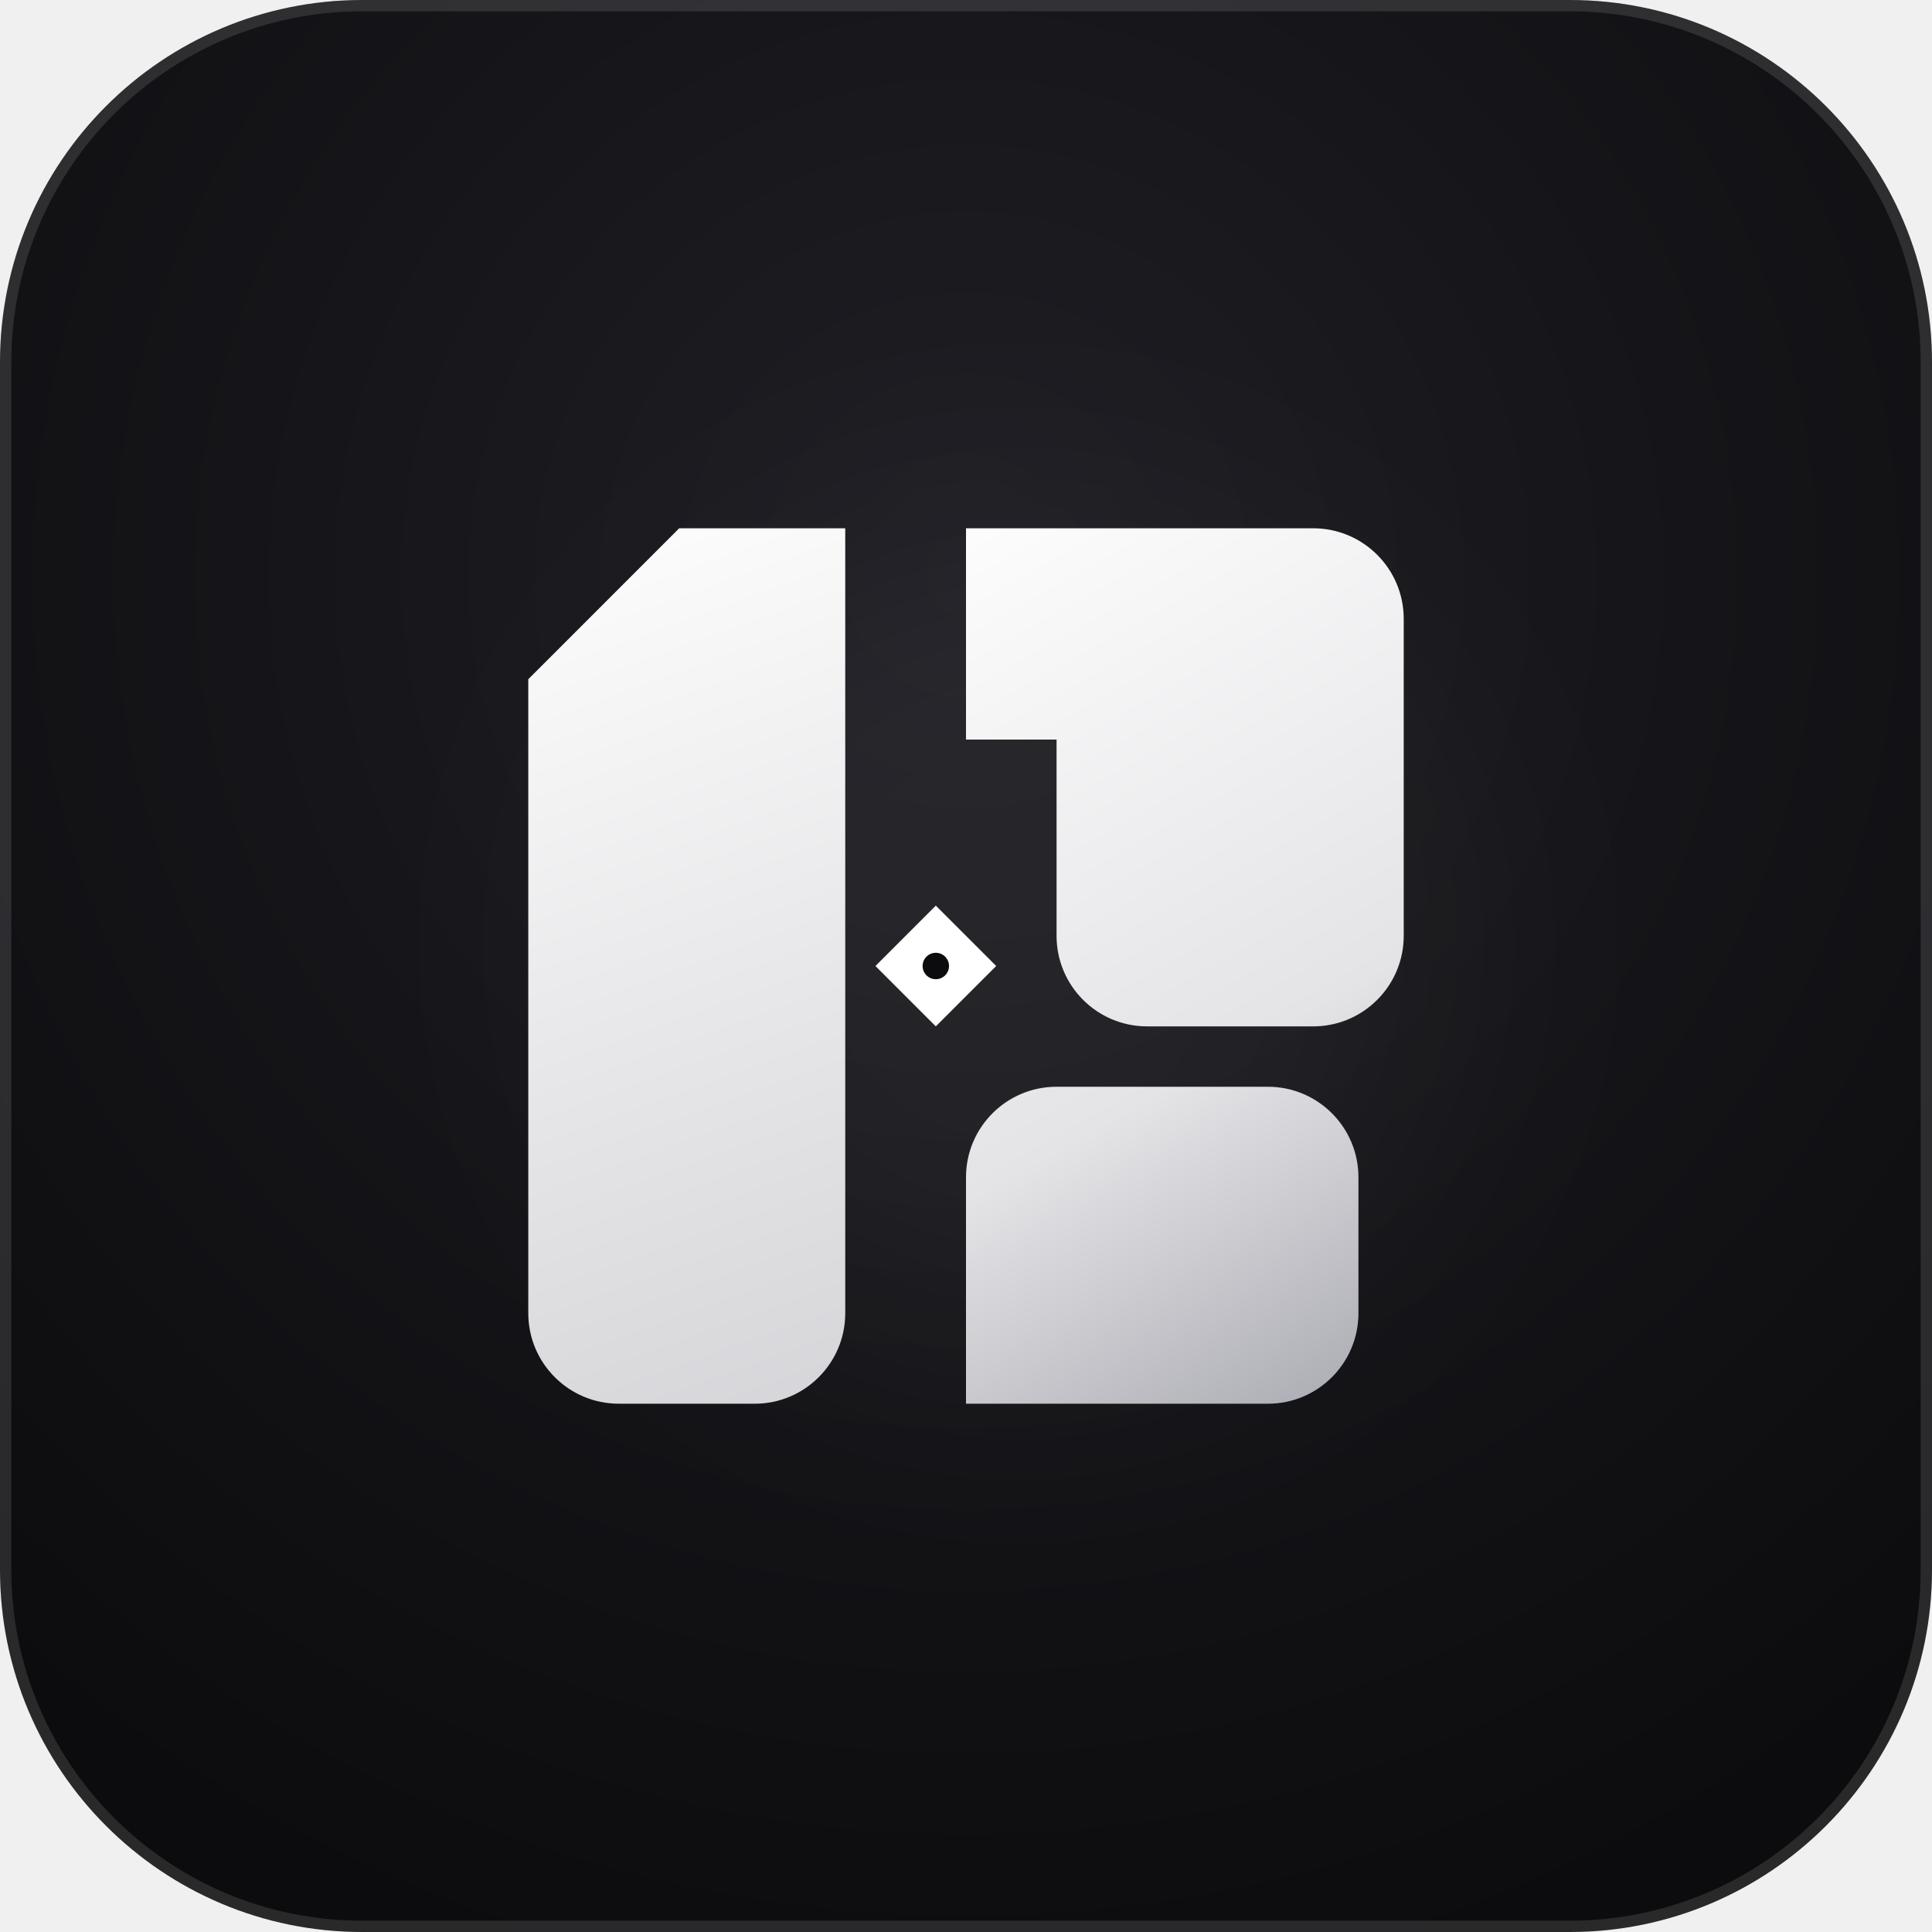
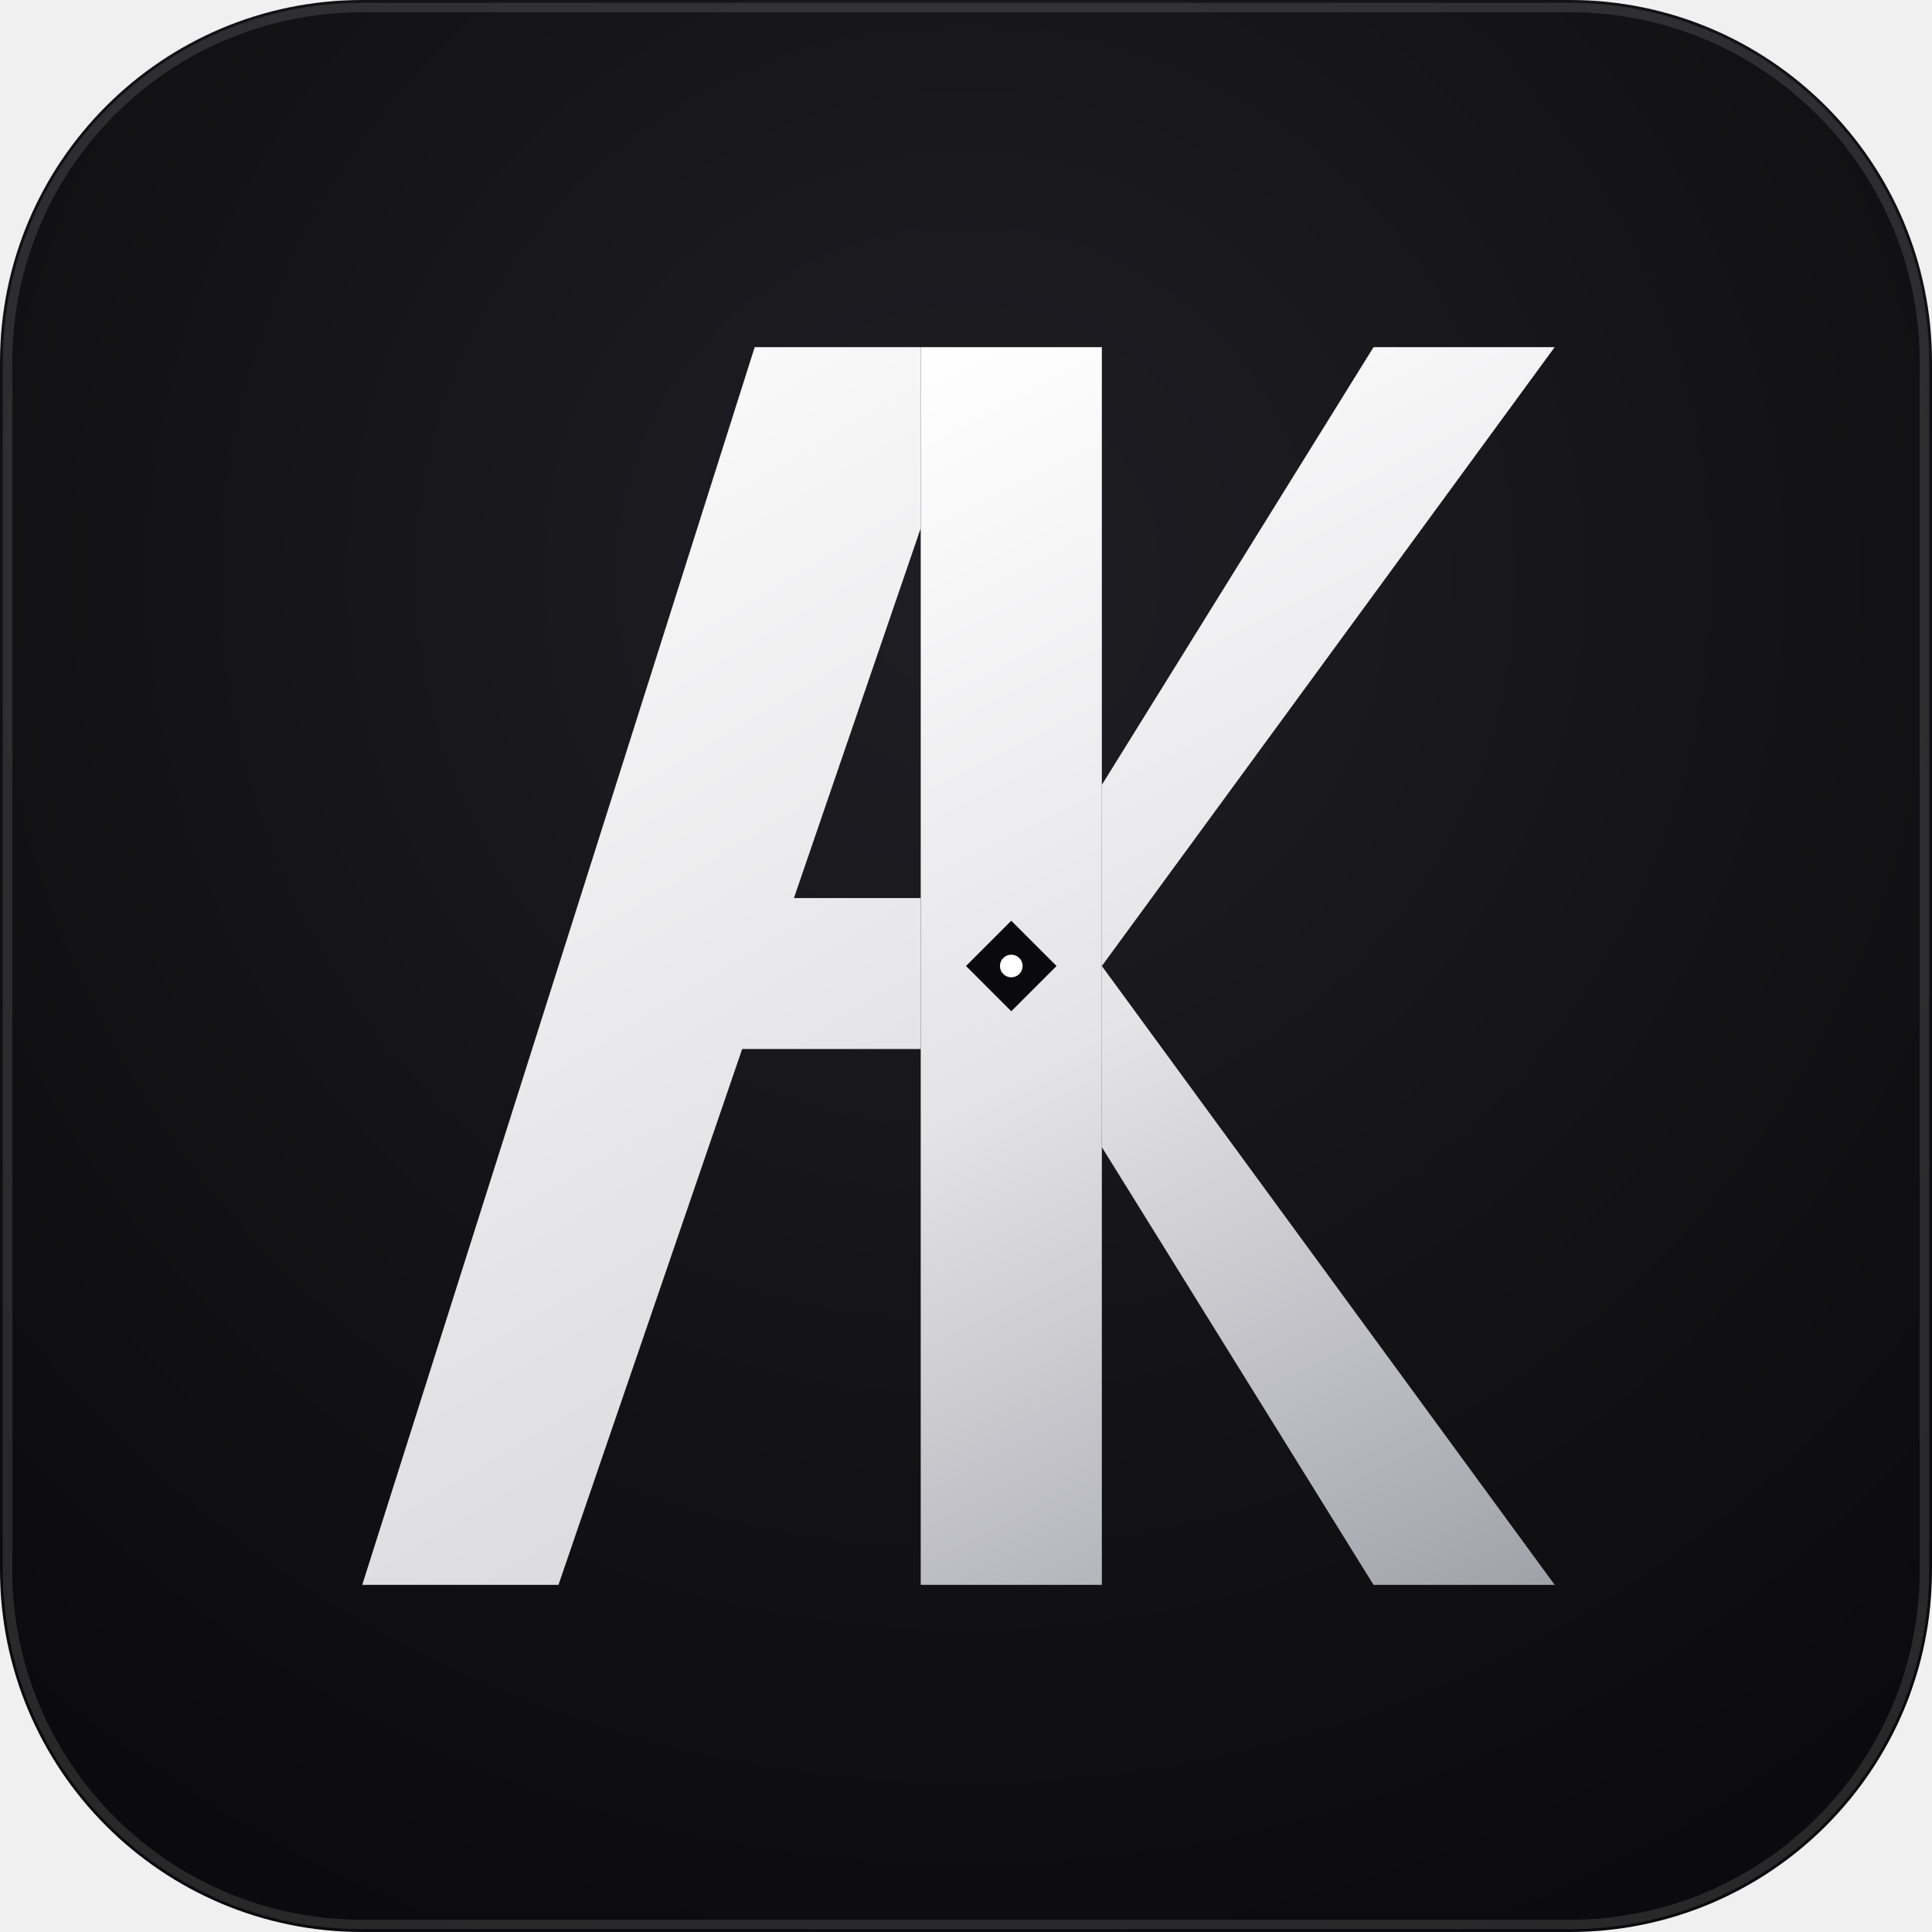
<svg xmlns="http://www.w3.org/2000/svg" width="512" height="512" viewBox="0 0 512 512" fill="none">
  <defs>
-     <radialGradient id="akBgGrad" cx="50%" cy="30%" r="75%" fx="50%" fy="30%">
+     <radialGradient id="akBgGrad" cx="50%" cy="30%" r="80%" fx="50%" fy="30%">
      <stop offset="0%" stop-color="#1e1e24" />
-       <stop offset="100%" stop-color="#0c0c0e" />
+       <stop offset="100%" stop-color="#0a0a0c" />
    </radialGradient>
-     <linearGradient id="akPillarGrad" x1="140" y1="130" x2="230" y2="380" gradientUnits="userSpaceOnUse">
+     <linearGradient id="akGradA" x1="96" y1="92" x2="292" y2="420" gradientUnits="userSpaceOnUse">
      <stop offset="0%" stop-color="#ffffff" />
      <stop offset="100%" stop-color="#d4d4d8" />
    </linearGradient>
-     <linearGradient id="akKGrad" x1="240" y1="130" x2="380" y2="380" gradientUnits="userSpaceOnUse">
+     <linearGradient id="akGradK" x1="244" y1="92" x2="412" y2="420" gradientUnits="userSpaceOnUse">
      <stop offset="0%" stop-color="#ffffff" />
-       <stop offset="60%" stop-color="#e4e4e7" />
+       <stop offset="50%" stop-color="#e4e4e7" />
      <stop offset="100%" stop-color="#a1a1aa" />
    </linearGradient>
-     <filter id="akGlow" x="0" y="0" width="512" height="512" filterUnits="userSpaceOnUse" color-interpolation-filters="sRGB">
-       <feGaussianBlur stdDeviation="32" result="blur" />
-     </filter>
  </defs>
  <rect width="512" height="512" rx="96" fill="url(#akBgGrad)" />
-   <rect x="1.5" y="1.5" width="509" height="509" rx="94.5" stroke="#ffffff" stroke-opacity="0.12" stroke-width="3" />
-   <circle cx="270" cy="250" r="110" fill="#ffffff" opacity="0.05" filter="url(#akGlow)" />
-   <g id="ak-emblem">
-     <path d="M140 180          L180 140          H224          V348          C224 361.255 213.255 372 200 372          H164          C150.745 372 140 361.255 140 348          V180Z" fill="url(#akPillarGrad)" />
-     <path d="M256 140          H348          C361.255 140 372 150.745 372 164          V248          C372 261.255 361.255 272 348 272          H304          C290.745 272 280 261.255 280 248          V196          H256          V140Z" fill="url(#akKGrad)" />
-     <path d="M280 288          H336          C349.255 288 360 298.745 360 312          V348          C360 361.255 349.255 372 336 372          H256          V312          C256 298.745 266.745 288 280 288Z" fill="url(#akKGrad)" />
-     <path d="M248 240          L264 256          L248 272          L232 256          Z" fill="#ffffff" />
-     <circle cx="248" cy="256" r="3.5" fill="#0c0c0e" />
+   <rect x="2" y="2" width="508" height="508" rx="94" stroke="#ffffff" stroke-opacity="0.12" stroke-width="2.5" fill="none" />
+   <g id="ak-monogram">
+     <polygon points="96,420 148,420 244,140 244,92 200,92 96,420" fill="url(#akGradA)" />
+     <rect x="244" y="92" width="48" height="328" fill="url(#akGradK)" />
+     <rect x="160" y="238" width="84" height="40" fill="url(#akGradA)" />
+     <polygon points="292,256 292,208 364,92 412,92 292,256" fill="url(#akGradK)" />
+     <polygon points="292,256 292,304 364,420 412,420 292,256" fill="url(#akGradK)" />
+     <path d="M268 244 L280 256 L268 268 L256 256 Z" fill="#0a0a0c" />
+     <circle cx="268" cy="256" r="3" fill="#ffffff" />
  </g>
</svg>
